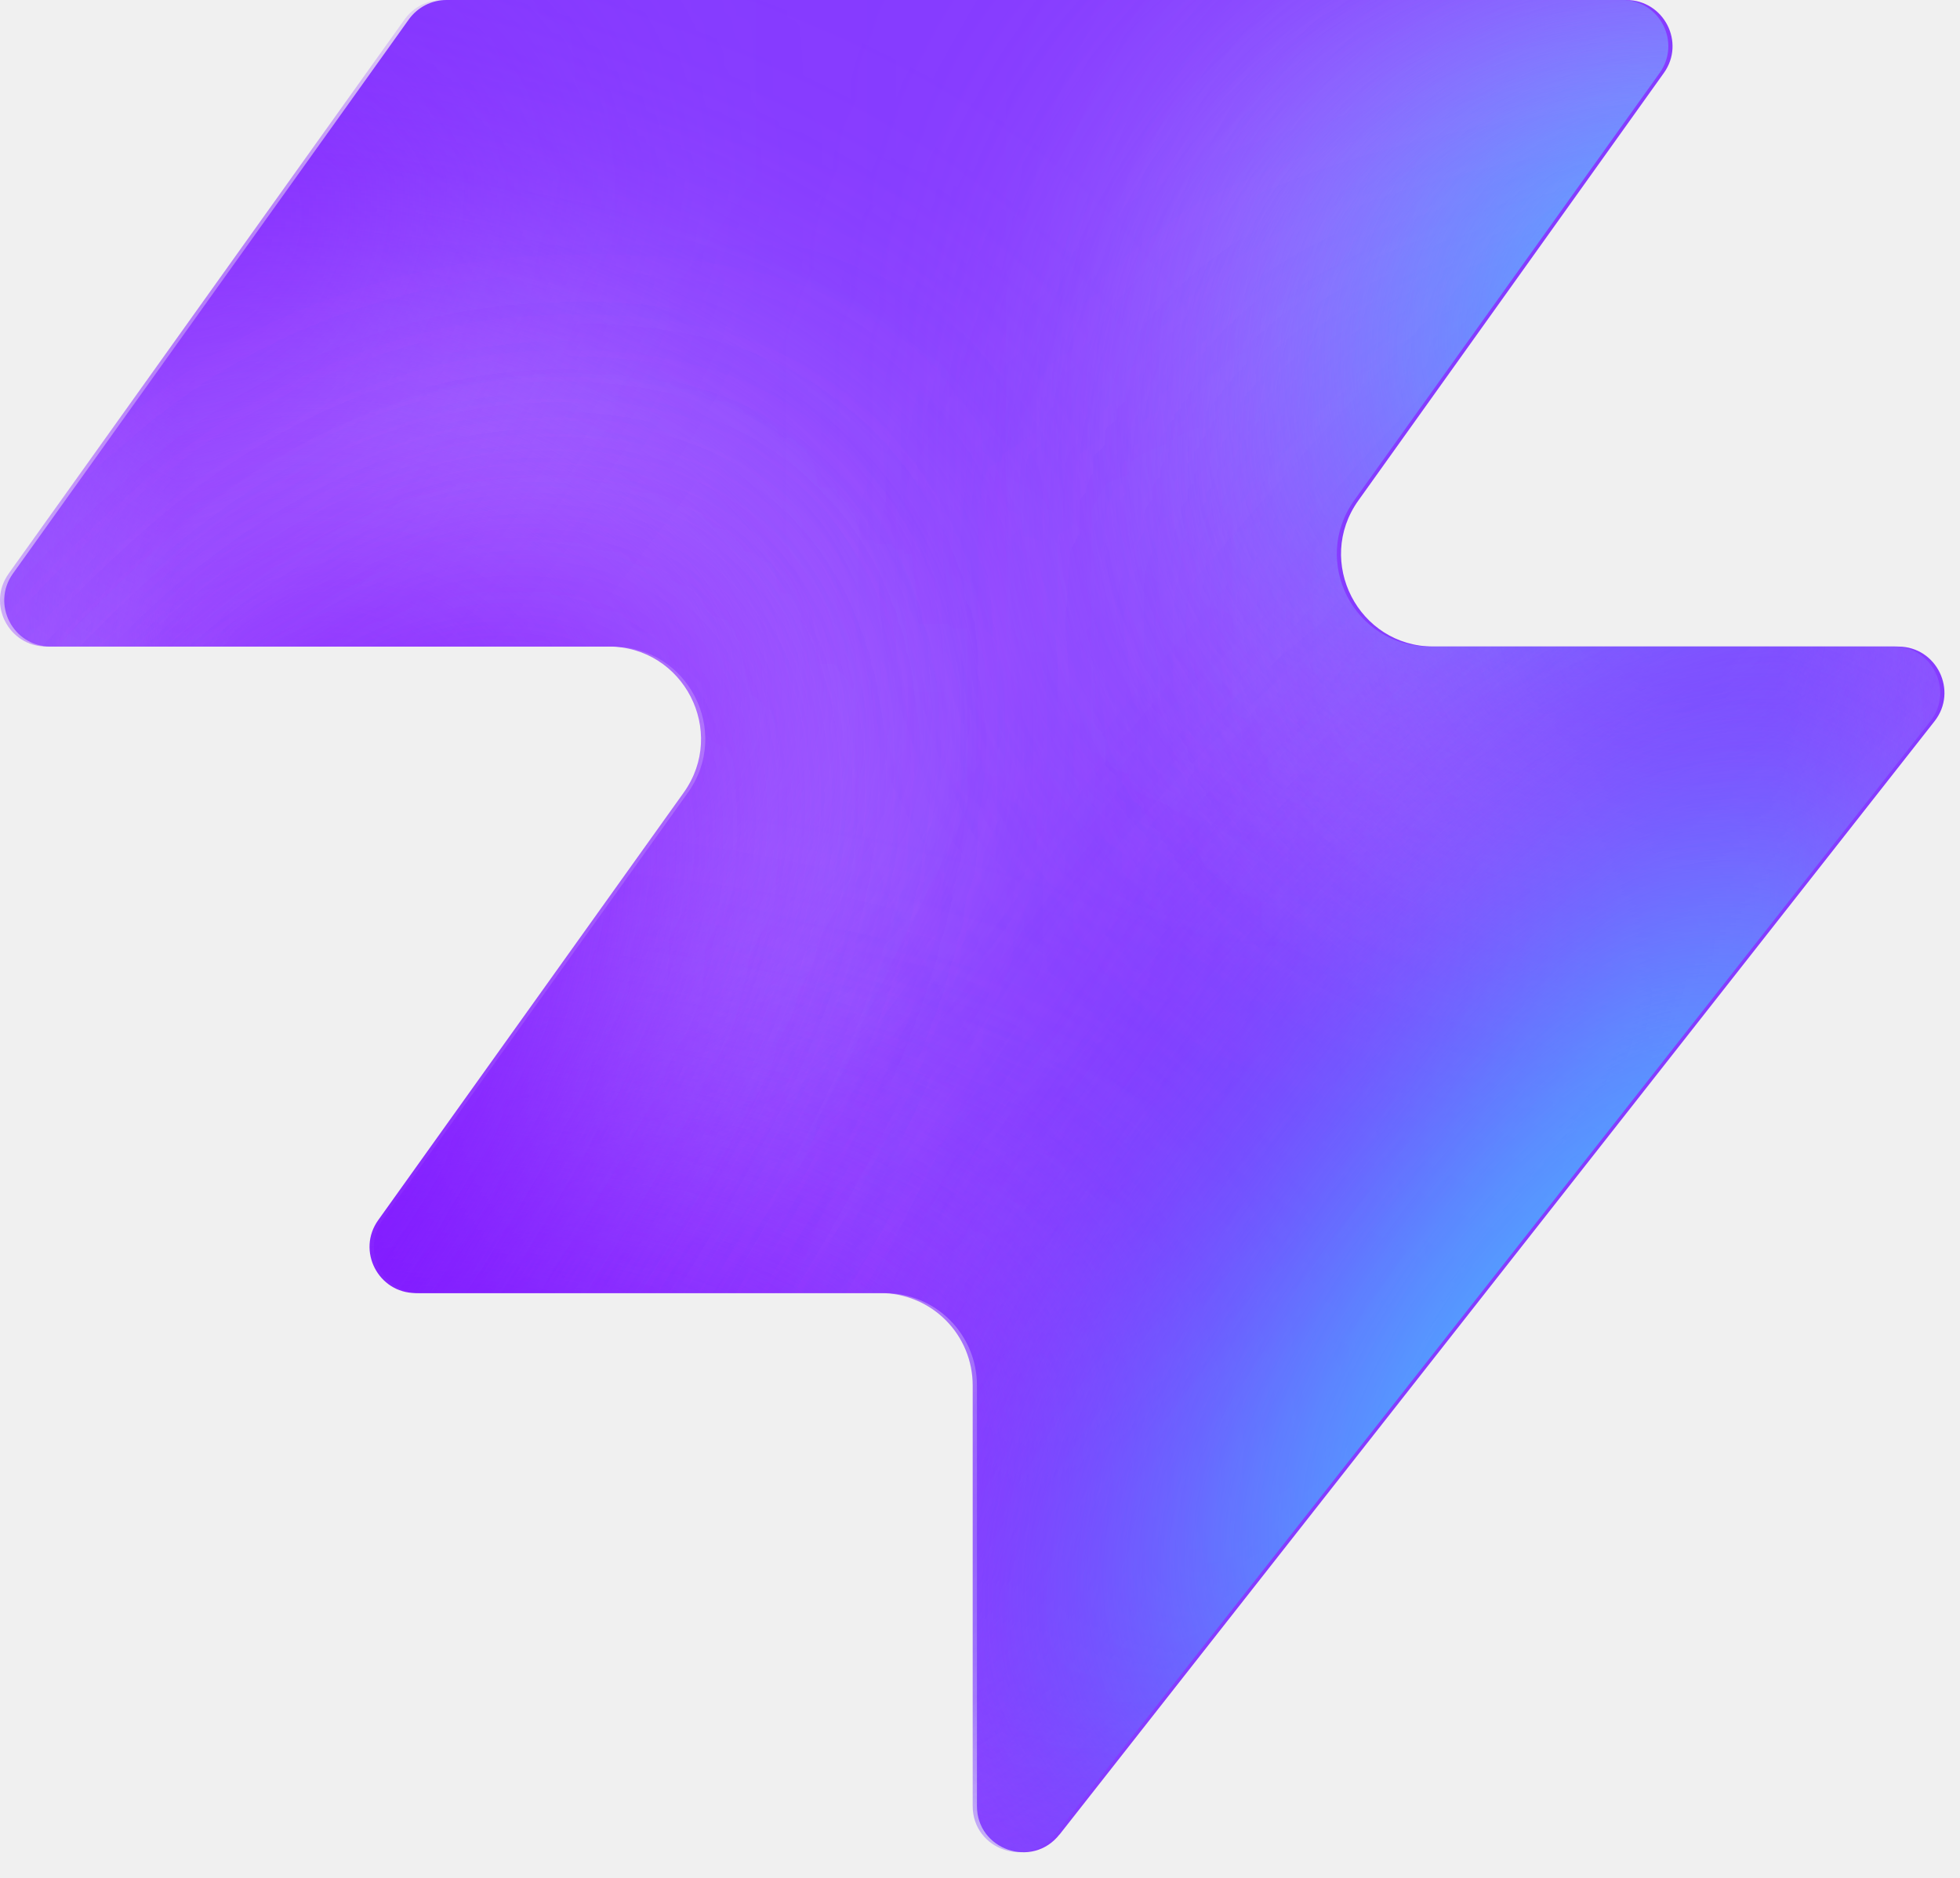
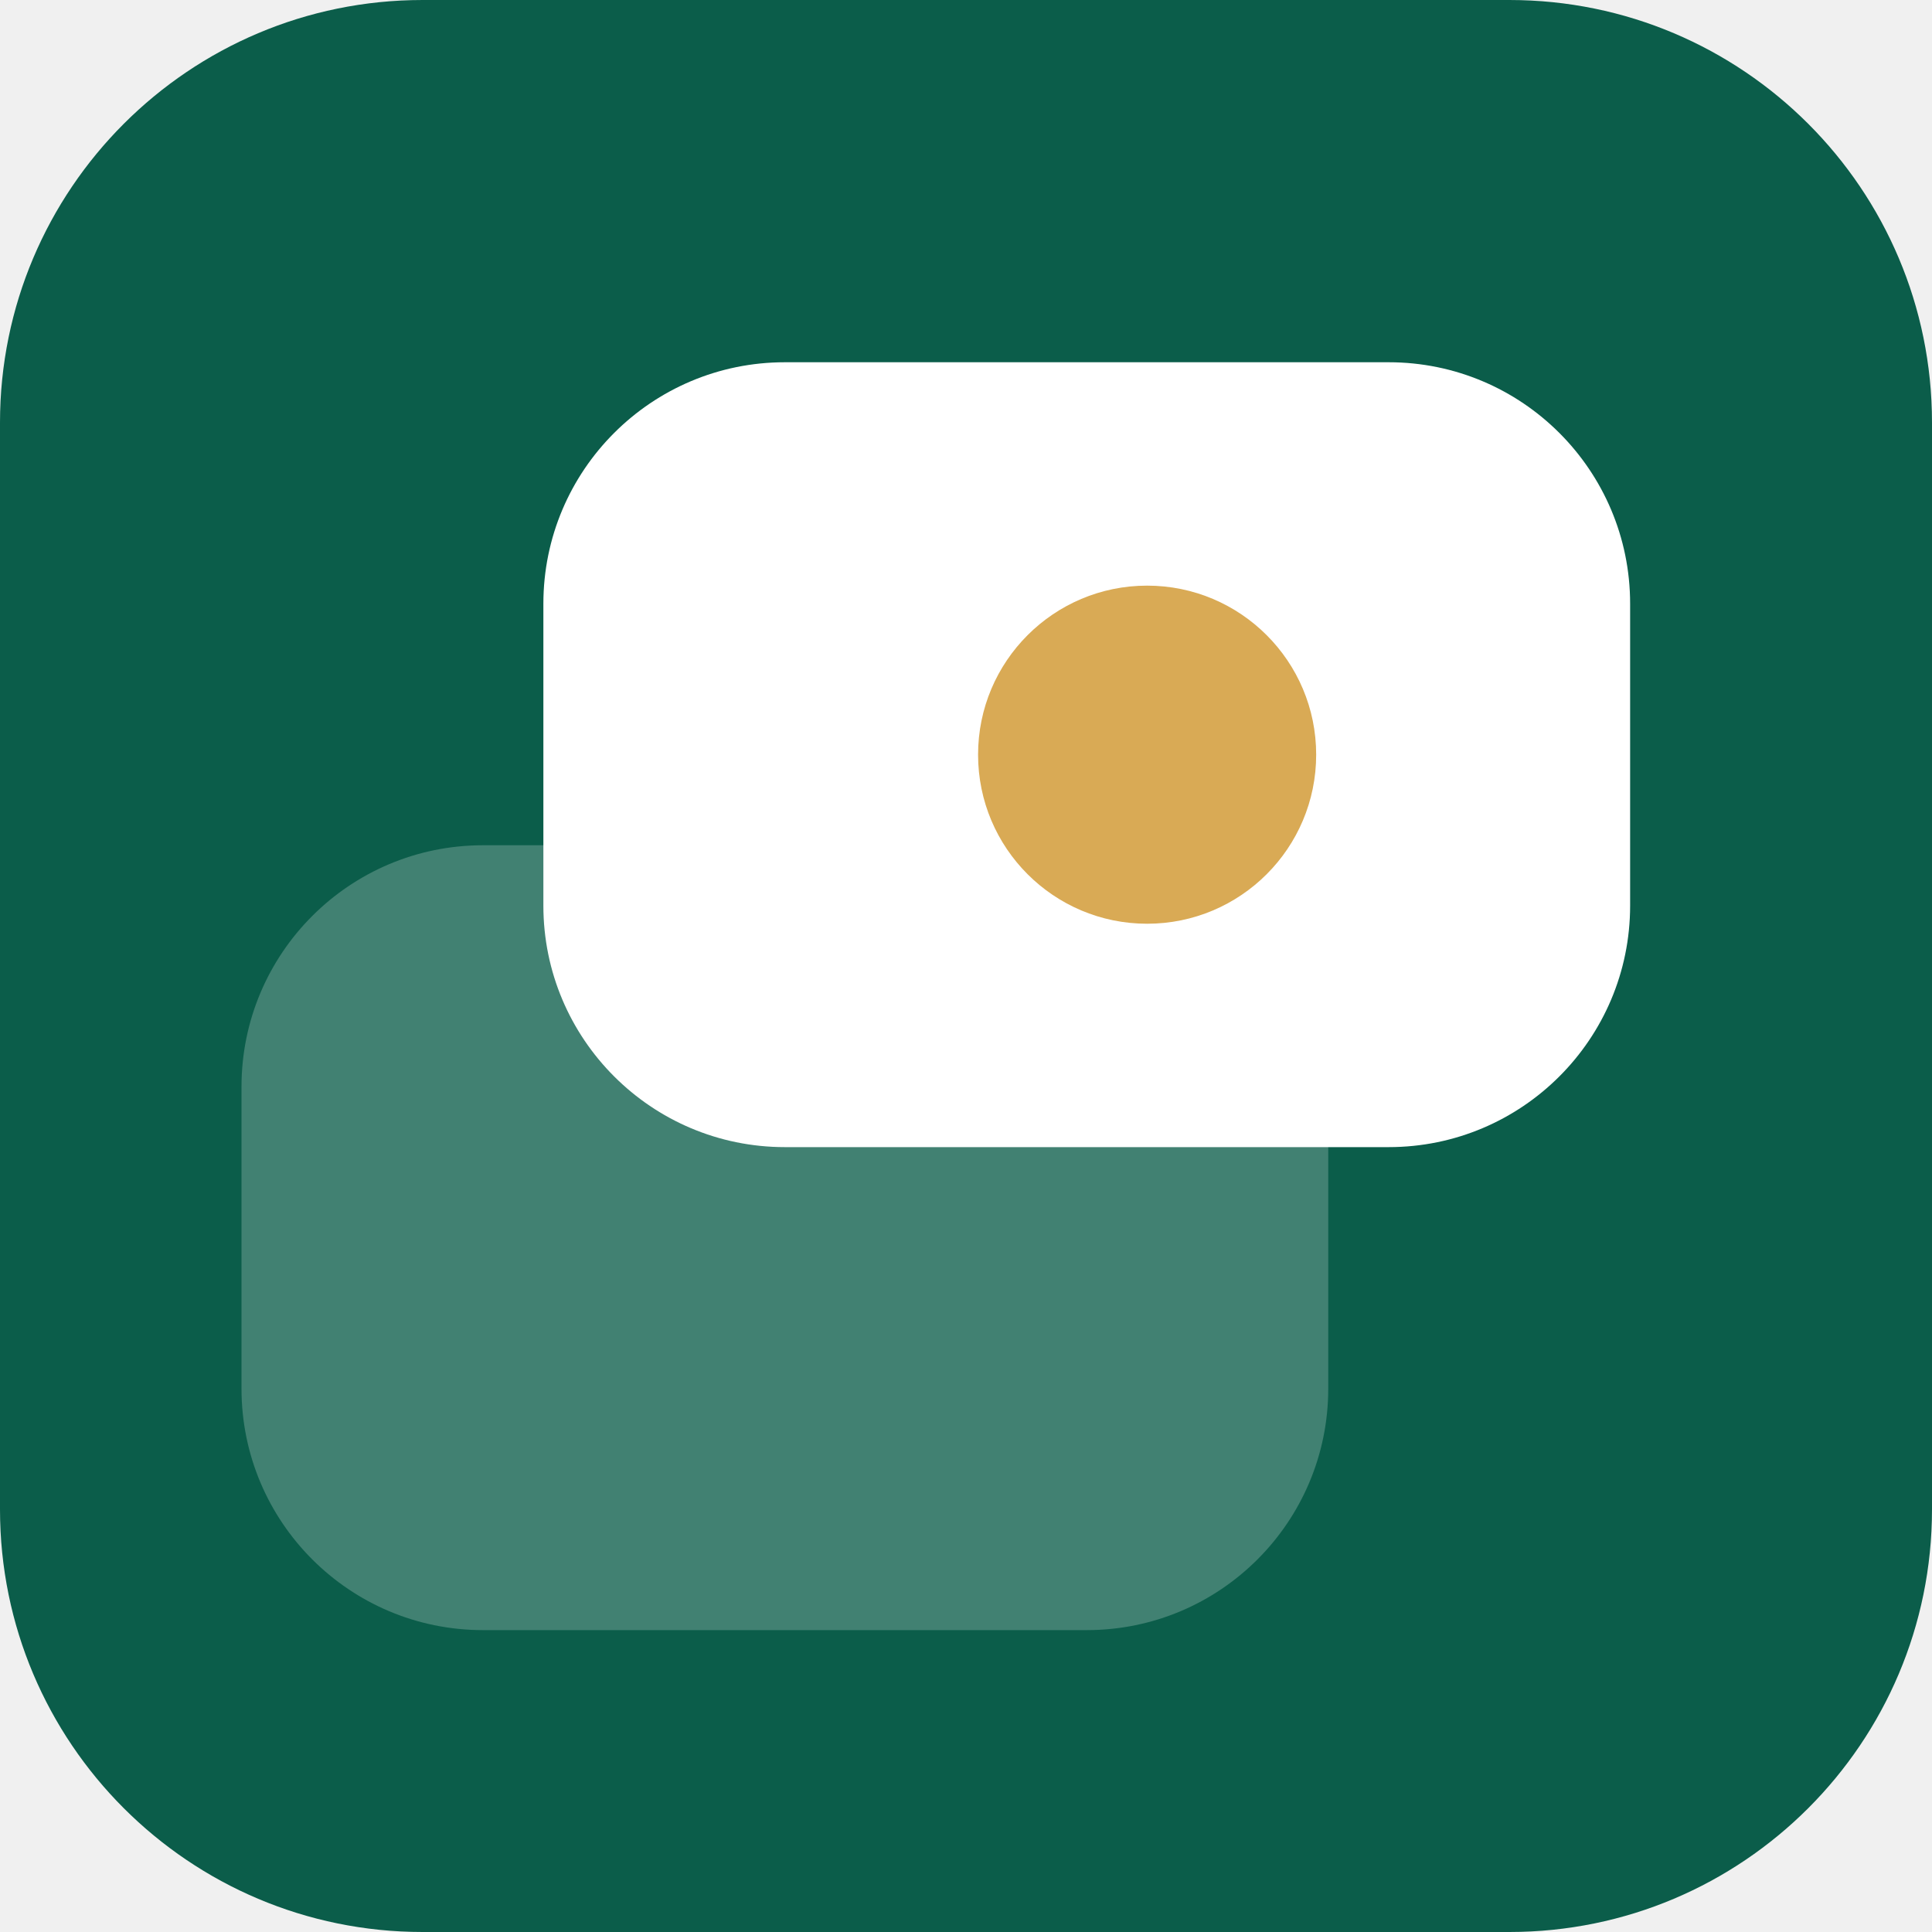
- <svg xmlns="http://www.w3.org/2000/svg" width="48" height="46" fill="none" viewBox="0 0 48 46">
-   <path fill="#863bff" d="M25.946 44.938c-.664.845-2.021.375-2.021-.698V33.937a2.26 2.26 0 0 0-2.262-2.262H10.287c-.92 0-1.456-1.04-.92-1.788l7.48-10.471c1.07-1.497 0-3.578-1.842-3.578H1.237c-.92 0-1.456-1.04-.92-1.788L10.013.474c.214-.297.556-.474.92-.474h28.894c.92 0 1.456 1.04.92 1.788l-7.48 10.471c-1.07 1.498 0 3.579 1.842 3.579h11.377c.943 0 1.473 1.088.89 1.83L25.947 44.94z" style="fill:#863bff;fill:color(display-p3 .525 .23 1);fill-opacity:1" />
-   <mask id="a" width="48" height="46" x="0" y="0" maskUnits="userSpaceOnUse" style="mask-type:alpha">
-     <path fill="#000" d="M25.842 44.938c-.664.844-2.021.375-2.021-.698V33.937a2.26 2.26 0 0 0-2.262-2.262H10.183c-.92 0-1.456-1.04-.92-1.788l7.48-10.471c1.07-1.498 0-3.579-1.842-3.579H1.133c-.92 0-1.456-1.04-.92-1.787L9.91.473c.214-.297.556-.474.92-.474h28.894c.92 0 1.456 1.04.92 1.788l-7.48 10.471c-1.07 1.498 0 3.578 1.842 3.578h11.377c.943 0 1.473 1.088.89 1.832L25.843 44.94z" style="fill:#000;fill-opacity:1" />
-   </mask>
-   <g mask="url(#a)">
-     <g filter="url(#b)">
-       <ellipse cx="5.508" cy="14.704" fill="#ede6ff" rx="5.508" ry="14.704" style="fill:#ede6ff;fill:color(display-p3 .927 .903 1);fill-opacity:1" transform="matrix(.00324 1 1 -.00324 -4.47 31.516)" />
-     </g>
-     <g filter="url(#c)">
-       <ellipse cx="10.399" cy="29.851" fill="#ede6ff" rx="10.399" ry="29.851" style="fill:#ede6ff;fill:color(display-p3 .927 .903 1);fill-opacity:1" transform="matrix(.00324 1 1 -.00324 -39.328 7.883)" />
-     </g>
-     <g filter="url(#d)">
-       <ellipse cx="5.508" cy="30.487" fill="#7e14ff" rx="5.508" ry="30.487" style="fill:#7e14ff;fill:color(display-p3 .492 .077 1);fill-opacity:1" transform="rotate(89.814 -25.913 -14.639)scale(1 -1)" />
-     </g>
-     <g filter="url(#e)">
-       <ellipse cx="5.508" cy="30.599" fill="#7e14ff" rx="5.508" ry="30.599" style="fill:#7e14ff;fill:color(display-p3 .492 .077 1);fill-opacity:1" transform="rotate(89.814 -32.644 -3.334)scale(1 -1)" />
-     </g>
-     <g filter="url(#f)">
-       <ellipse cx="5.508" cy="30.599" fill="#7e14ff" rx="5.508" ry="30.599" style="fill:#7e14ff;fill:color(display-p3 .492 .077 1);fill-opacity:1" transform="matrix(.00324 1 1 -.00324 -34.34 30.47)" />
-     </g>
-     <g filter="url(#g)">
-       <ellipse cx="14.072" cy="22.078" fill="#ede6ff" rx="14.072" ry="22.078" style="fill:#ede6ff;fill:color(display-p3 .927 .903 1);fill-opacity:1" transform="rotate(93.35 24.506 48.493)scale(-1 1)" />
-     </g>
-     <g filter="url(#h)">
-       <ellipse cx="3.47" cy="21.501" fill="#7e14ff" rx="3.47" ry="21.501" style="fill:#7e14ff;fill:color(display-p3 .492 .077 1);fill-opacity:1" transform="rotate(89.009 28.708 47.59)scale(-1 1)" />
-     </g>
-     <g filter="url(#i)">
-       <ellipse cx="3.47" cy="21.501" fill="#7e14ff" rx="3.47" ry="21.501" style="fill:#7e14ff;fill:color(display-p3 .492 .077 1);fill-opacity:1" transform="rotate(89.009 28.708 47.59)scale(-1 1)" />
-     </g>
-     <g filter="url(#j)">
-       <ellipse cx=".387" cy="8.972" fill="#7e14ff" rx="4.407" ry="29.108" style="fill:#7e14ff;fill:color(display-p3 .492 .077 1);fill-opacity:1" transform="rotate(39.51 .387 8.972)" />
-     </g>
-     <g filter="url(#k)">
-       <ellipse cx="47.523" cy="-6.092" fill="#7e14ff" rx="4.407" ry="29.108" style="fill:#7e14ff;fill:color(display-p3 .492 .077 1);fill-opacity:1" transform="rotate(37.892 47.523 -6.092)" />
-     </g>
-     <g filter="url(#l)">
-       <ellipse cx="41.412" cy="6.333" fill="#47bfff" rx="5.971" ry="9.665" style="fill:#47bfff;fill:color(display-p3 .28 .748 1);fill-opacity:1" transform="rotate(37.892 41.412 6.333)" />
-     </g>
-     <g filter="url(#m)">
-       <ellipse cx="-1.879" cy="38.332" fill="#7e14ff" rx="4.407" ry="29.108" style="fill:#7e14ff;fill:color(display-p3 .492 .077 1);fill-opacity:1" transform="rotate(37.892 -1.88 38.332)" />
-     </g>
-     <g filter="url(#n)">
-       <ellipse cx="-1.879" cy="38.332" fill="#7e14ff" rx="4.407" ry="29.108" style="fill:#7e14ff;fill:color(display-p3 .492 .077 1);fill-opacity:1" transform="rotate(37.892 -1.88 38.332)" />
-     </g>
-     <g filter="url(#o)">
-       <ellipse cx="35.651" cy="29.907" fill="#7e14ff" rx="4.407" ry="29.108" style="fill:#7e14ff;fill:color(display-p3 .492 .077 1);fill-opacity:1" transform="rotate(37.892 35.651 29.907)" />
-     </g>
-     <g filter="url(#p)">
-       <ellipse cx="38.418" cy="32.4" fill="#47bfff" rx="5.971" ry="15.297" style="fill:#47bfff;fill:color(display-p3 .28 .748 1);fill-opacity:1" transform="rotate(37.892 38.418 32.4)" />
-     </g>
-   </g>
-   <defs>
-     <filter id="b" width="60.045" height="41.654" x="-19.77" y="16.149" color-interpolation-filters="sRGB" filterUnits="userSpaceOnUse">
-       <feFlood flood-opacity="0" result="BackgroundImageFix" />
-       <feBlend in="SourceGraphic" in2="BackgroundImageFix" result="shape" />
-       <feGaussianBlur result="effect1_foregroundBlur_2002_17158" stdDeviation="7.659" />
-     </filter>
-     <filter id="c" width="90.34" height="51.437" x="-54.613" y="-7.533" color-interpolation-filters="sRGB" filterUnits="userSpaceOnUse">
-       <feFlood flood-opacity="0" result="BackgroundImageFix" />
-       <feBlend in="SourceGraphic" in2="BackgroundImageFix" result="shape" />
-       <feGaussianBlur result="effect1_foregroundBlur_2002_17158" stdDeviation="7.659" />
-     </filter>
-     <filter id="d" width="79.355" height="29.4" x="-49.64" y="2.03" color-interpolation-filters="sRGB" filterUnits="userSpaceOnUse">
-       <feFlood flood-opacity="0" result="BackgroundImageFix" />
-       <feBlend in="SourceGraphic" in2="BackgroundImageFix" result="shape" />
-       <feGaussianBlur result="effect1_foregroundBlur_2002_17158" stdDeviation="4.596" />
-     </filter>
-     <filter id="e" width="79.579" height="29.4" x="-45.045" y="20.029" color-interpolation-filters="sRGB" filterUnits="userSpaceOnUse">
-       <feFlood flood-opacity="0" result="BackgroundImageFix" />
-       <feBlend in="SourceGraphic" in2="BackgroundImageFix" result="shape" />
-       <feGaussianBlur result="effect1_foregroundBlur_2002_17158" stdDeviation="4.596" />
-     </filter>
-     <filter id="f" width="79.579" height="29.4" x="-43.513" y="21.178" color-interpolation-filters="sRGB" filterUnits="userSpaceOnUse">
-       <feFlood flood-opacity="0" result="BackgroundImageFix" />
-       <feBlend in="SourceGraphic" in2="BackgroundImageFix" result="shape" />
-       <feGaussianBlur result="effect1_foregroundBlur_2002_17158" stdDeviation="4.596" />
-     </filter>
-     <filter id="g" width="74.749" height="58.852" x="15.756" y="-17.901" color-interpolation-filters="sRGB" filterUnits="userSpaceOnUse">
-       <feFlood flood-opacity="0" result="BackgroundImageFix" />
-       <feBlend in="SourceGraphic" in2="BackgroundImageFix" result="shape" />
-       <feGaussianBlur result="effect1_foregroundBlur_2002_17158" stdDeviation="7.659" />
-     </filter>
-     <filter id="h" width="61.377" height="25.362" x="23.548" y="2.284" color-interpolation-filters="sRGB" filterUnits="userSpaceOnUse">
-       <feFlood flood-opacity="0" result="BackgroundImageFix" />
-       <feBlend in="SourceGraphic" in2="BackgroundImageFix" result="shape" />
-       <feGaussianBlur result="effect1_foregroundBlur_2002_17158" stdDeviation="4.596" />
-     </filter>
-     <filter id="i" width="61.377" height="25.362" x="23.548" y="2.284" color-interpolation-filters="sRGB" filterUnits="userSpaceOnUse">
-       <feFlood flood-opacity="0" result="BackgroundImageFix" />
-       <feBlend in="SourceGraphic" in2="BackgroundImageFix" result="shape" />
-       <feGaussianBlur result="effect1_foregroundBlur_2002_17158" stdDeviation="4.596" />
-     </filter>
-     <filter id="j" width="56.045" height="63.649" x="-27.636" y="-22.853" color-interpolation-filters="sRGB" filterUnits="userSpaceOnUse">
-       <feFlood flood-opacity="0" result="BackgroundImageFix" />
-       <feBlend in="SourceGraphic" in2="BackgroundImageFix" result="shape" />
-       <feGaussianBlur result="effect1_foregroundBlur_2002_17158" stdDeviation="4.596" />
-     </filter>
-     <filter id="k" width="54.814" height="64.646" x="20.116" y="-38.415" color-interpolation-filters="sRGB" filterUnits="userSpaceOnUse">
-       <feFlood flood-opacity="0" result="BackgroundImageFix" />
-       <feBlend in="SourceGraphic" in2="BackgroundImageFix" result="shape" />
-       <feGaussianBlur result="effect1_foregroundBlur_2002_17158" stdDeviation="4.596" />
-     </filter>
-     <filter id="l" width="33.541" height="35.313" x="24.641" y="-11.323" color-interpolation-filters="sRGB" filterUnits="userSpaceOnUse">
-       <feFlood flood-opacity="0" result="BackgroundImageFix" />
-       <feBlend in="SourceGraphic" in2="BackgroundImageFix" result="shape" />
-       <feGaussianBlur result="effect1_foregroundBlur_2002_17158" stdDeviation="4.596" />
-     </filter>
-     <filter id="m" width="54.814" height="64.646" x="-29.286" y="6.009" color-interpolation-filters="sRGB" filterUnits="userSpaceOnUse">
-       <feFlood flood-opacity="0" result="BackgroundImageFix" />
-       <feBlend in="SourceGraphic" in2="BackgroundImageFix" result="shape" />
-       <feGaussianBlur result="effect1_foregroundBlur_2002_17158" stdDeviation="4.596" />
-     </filter>
-     <filter id="n" width="54.814" height="64.646" x="-29.286" y="6.009" color-interpolation-filters="sRGB" filterUnits="userSpaceOnUse">
-       <feFlood flood-opacity="0" result="BackgroundImageFix" />
-       <feBlend in="SourceGraphic" in2="BackgroundImageFix" result="shape" />
-       <feGaussianBlur result="effect1_foregroundBlur_2002_17158" stdDeviation="4.596" />
-     </filter>
-     <filter id="o" width="54.814" height="64.646" x="8.244" y="-2.416" color-interpolation-filters="sRGB" filterUnits="userSpaceOnUse">
-       <feFlood flood-opacity="0" result="BackgroundImageFix" />
-       <feBlend in="SourceGraphic" in2="BackgroundImageFix" result="shape" />
-       <feGaussianBlur result="effect1_foregroundBlur_2002_17158" stdDeviation="4.596" />
-     </filter>
-     <filter id="p" width="39.409" height="43.623" x="18.713" y="10.588" color-interpolation-filters="sRGB" filterUnits="userSpaceOnUse">
-       <feFlood flood-opacity="0" result="BackgroundImageFix" />
-       <feBlend in="SourceGraphic" in2="BackgroundImageFix" result="shape" />
-       <feGaussianBlur result="effect1_foregroundBlur_2002_17158" stdDeviation="4.596" />
-     </filter>
-   </defs>
+ <svg xmlns="http://www.w3.org/2000/svg" viewBox="0 0 32 32">
+   <rect width="32" height="32" rx="7" fill="#0b5d4a" />
+   <rect x="4" y="14" width="18" height="13" rx="4" fill="#ffffff" opacity="0.22" />
+   <rect x="9" y="6" width="18" height="13" rx="4" fill="#ffffff" />
+   <circle cx="19" cy="12.5" r="2.8" fill="#d9aa55" />
</svg>
